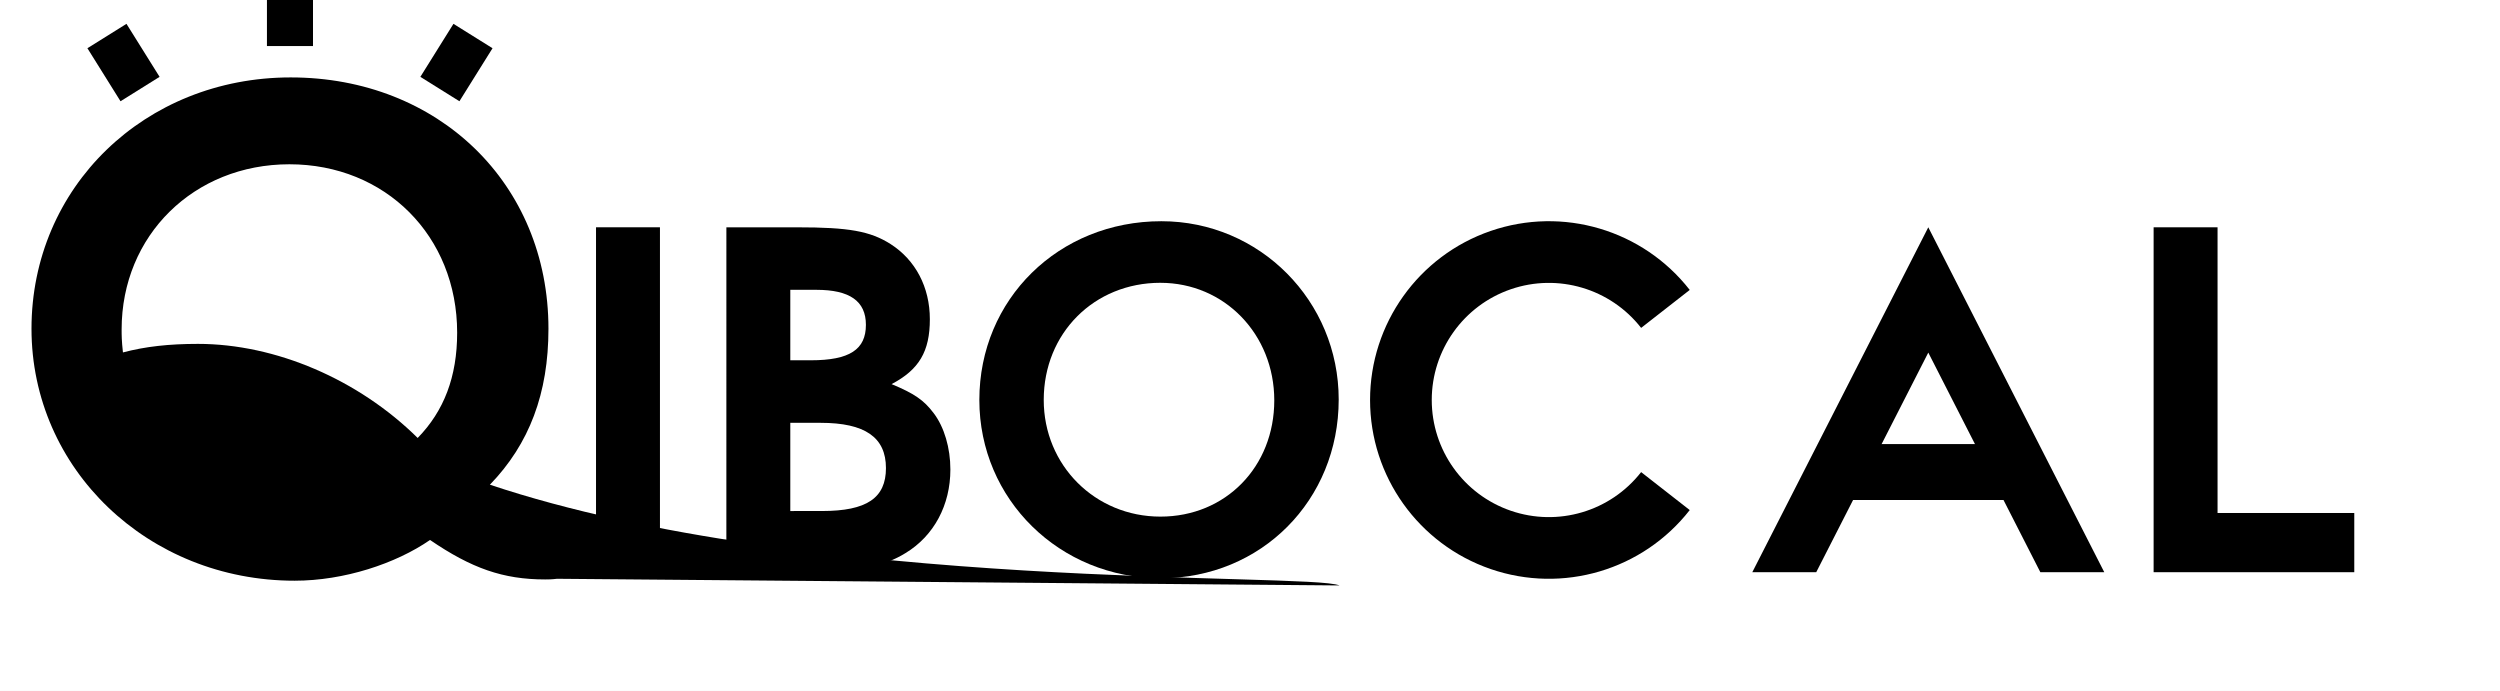
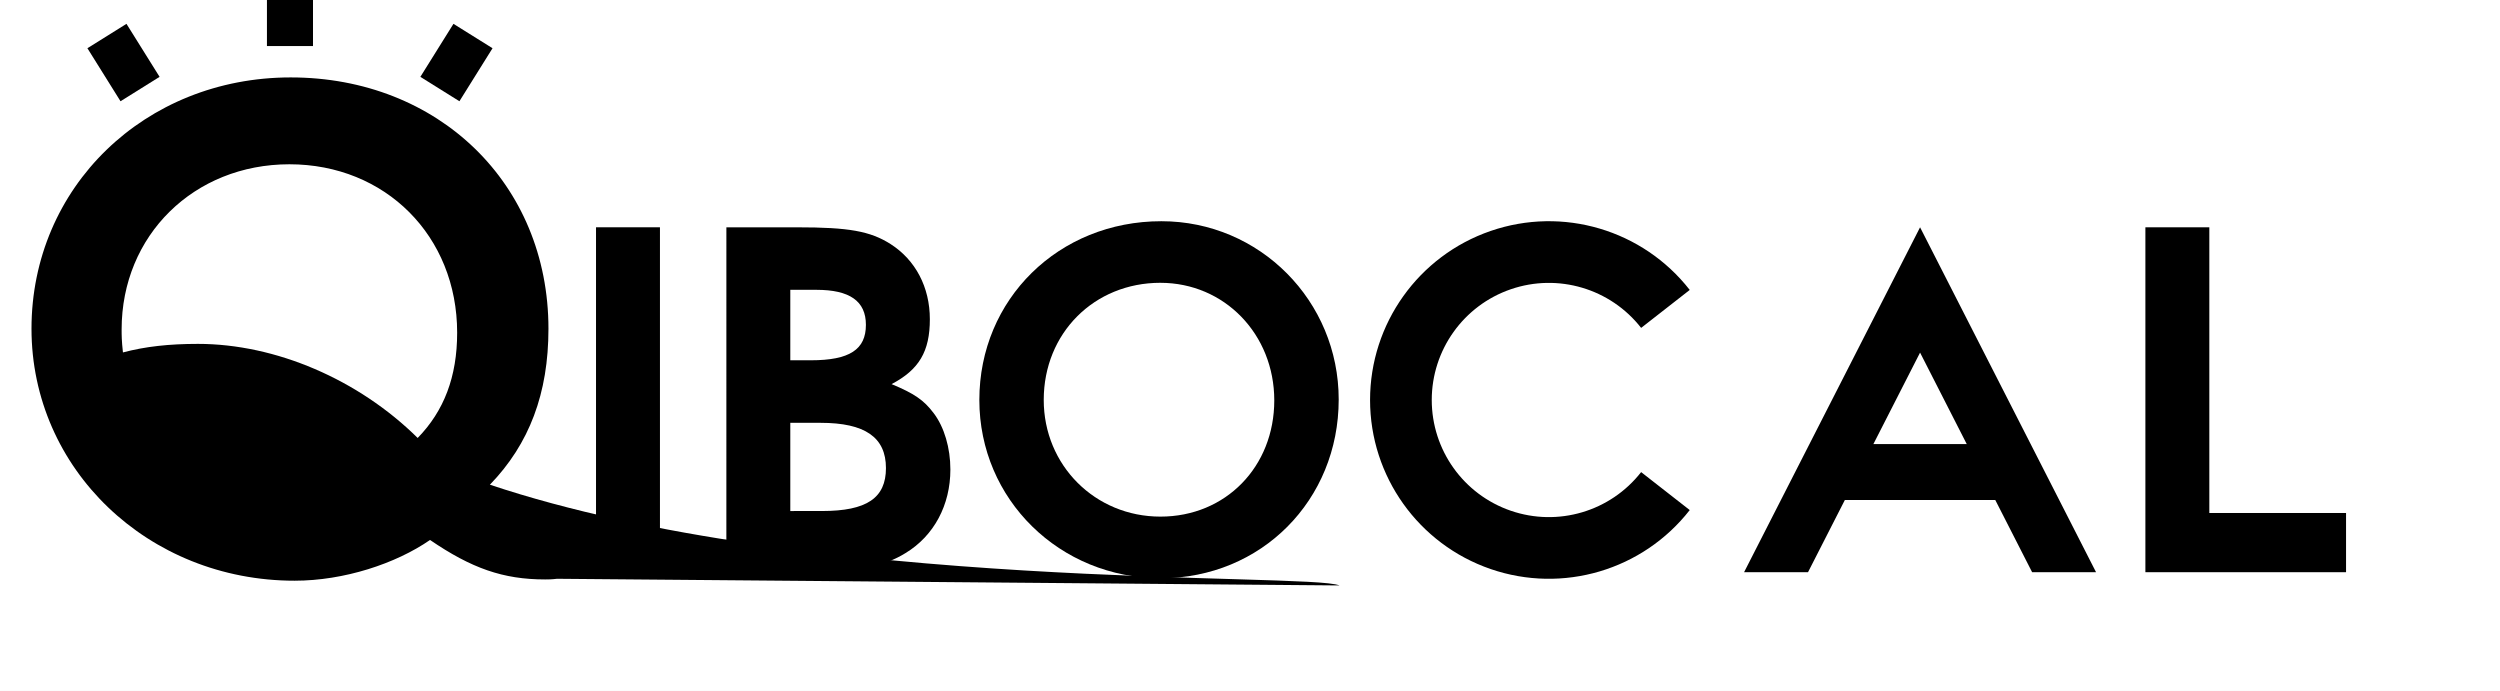
<svg xmlns="http://www.w3.org/2000/svg" width="1520" height="420" viewBox="0 0 1520 420">
  <rect width="1520" height="420" fill="#ffffff" />
  <g transform="translate(-1400 -420) scale(10)">
    <path fill-rule="evenodd" d="M 221.438,77.595 c -1.828,-0.789 -32.122,0.399 -51.652,-6.125 2.4,-2.48 3.56,-5.56 3.56,-9.48 0,-8.84 -6.711,-15.283 -15.671,-15.283 -8.88,0 -15.76,6.68 -15.76,15.28 0,8.52 7.08,15.32 16,15.32 3,0 6.151,-1.037 8.231,-2.477 2.52,1.72 4.44,2.4 7,2.4 0.16,0 0.4,0 0.72,-0.04 z M 165.395,68.628 c -3.6,-3.56 -8.64,-5.72 -13.36,-5.72 -1.76,0 -3.2,0.16 -4.56,0.52 -0.08,-0.72 -0.08,-1.04 -0.08,-1.4 0,-5.72 4.4,-10.04 10.2,-10.04 5.84,0 10.2,4.36 10.2,10.24 0,2.68 -0.8,4.76 -2.4,6.4 z" fill="#000000" />
    <path d="m 176.238,76.788 h 3.887 V 55.819 h -3.887 z" fill="#000000" />
    <path d="m 184.163,76.788 h 5.59 c 2.327,0 4.029,-0.369 5.306,-1.163 1.731,-1.05 2.724,-2.923 2.724,-5.079 0,-1.305 -0.369,-2.582 -1.021,-3.433 -0.596,-0.794 -1.192,-1.192 -2.554,-1.759 1.674,-0.88 2.327,-1.986 2.327,-3.944 0,-1.958 -0.88,-3.604 -2.383,-4.568 -1.248,-0.794 -2.554,-1.021 -5.675,-1.021 h -4.313 z m 3.887,-3.717 v -5.363 h 1.844 c 2.696,0 3.972,0.88 3.972,2.752 0,1.816 -1.163,2.61 -3.887,2.61 z m 0,-9.165 v -4.285 h 1.589 c 2.015,0 3.008,0.681 3.008,2.128 0,1.504 -0.993,2.156 -3.348,2.156 z" fill="#000000" />
    <path d="m 210.61,55.45 c -6.242,0 -11.066,4.739 -11.066,10.867 0,6.044 4.88,10.839 11.038,10.839 6.101,0 10.811,-4.739 10.811,-10.867 0,-5.987 -4.795,-10.839 -10.782,-10.839 z m -0.057,3.745 c 3.887,0 6.923,3.121 6.923,7.15 0,4.029 -2.951,7.065 -6.923,7.065 -3.972,0 -7.094,-3.121 -7.094,-7.094 0,-4.058 3.064,-7.122 7.094,-7.122 z" fill="#000000" />
    <path fill-rule="evenodd" d="M 242.736 73.012 A 10.870 10.870 0 1 1 242.736 59.628 L 239.781 61.936 A 7.120 7.120 0 1 0 239.781 70.704 Z" fill="#000000" />
-     <path fill-rule="evenodd" d="M 246.540 76.790 L 257.240 55.820 L 267.940 76.790 Z M 250.427 76.790 L 257.240 63.438 L 264.053 76.790 Z" fill="#000000" />
-     <path fill-rule="evenodd" d="M 251.402 69.000 H 263.078 V 72.400 H 251.402 Z" fill="#000000" />
-     <path fill-rule="evenodd" d="M 270.940 55.820 H 274.827 V 73.190 H 283.140 V 76.790 H 270.940 Z" fill="#000000" />
+     <path fill-rule="evenodd" d="M 246.040 76.790 L 256.740 55.820 L 267.440 76.790 Z M 249.927 76.790 L 256.740 63.438 L 263.553 76.790 Z" fill="#000000" />
+     <path fill-rule="evenodd" d="M 250.902 69.000 H 262.578 V 72.400 H 250.902 Z" fill="#000000" />
+     <path fill-rule="evenodd" d="M 270.440 55.820 H 274.327 V 73.190 H 282.640 V 76.790 H 270.440 Z" fill="#000000" />
    <path d="M 148.515 47.414 L 146.502 44.191" stroke="#000000" stroke-width="2.8" stroke-linecap="butt" />
    <path d="M 157.630 44.800 L 157.630 41.000" stroke="#000000" stroke-width="2.8" stroke-linecap="butt" />
    <path d="M 166.745 47.414 L 168.758 44.191" stroke="#000000" stroke-width="2.8" stroke-linecap="butt" />
  </g>
</svg>
